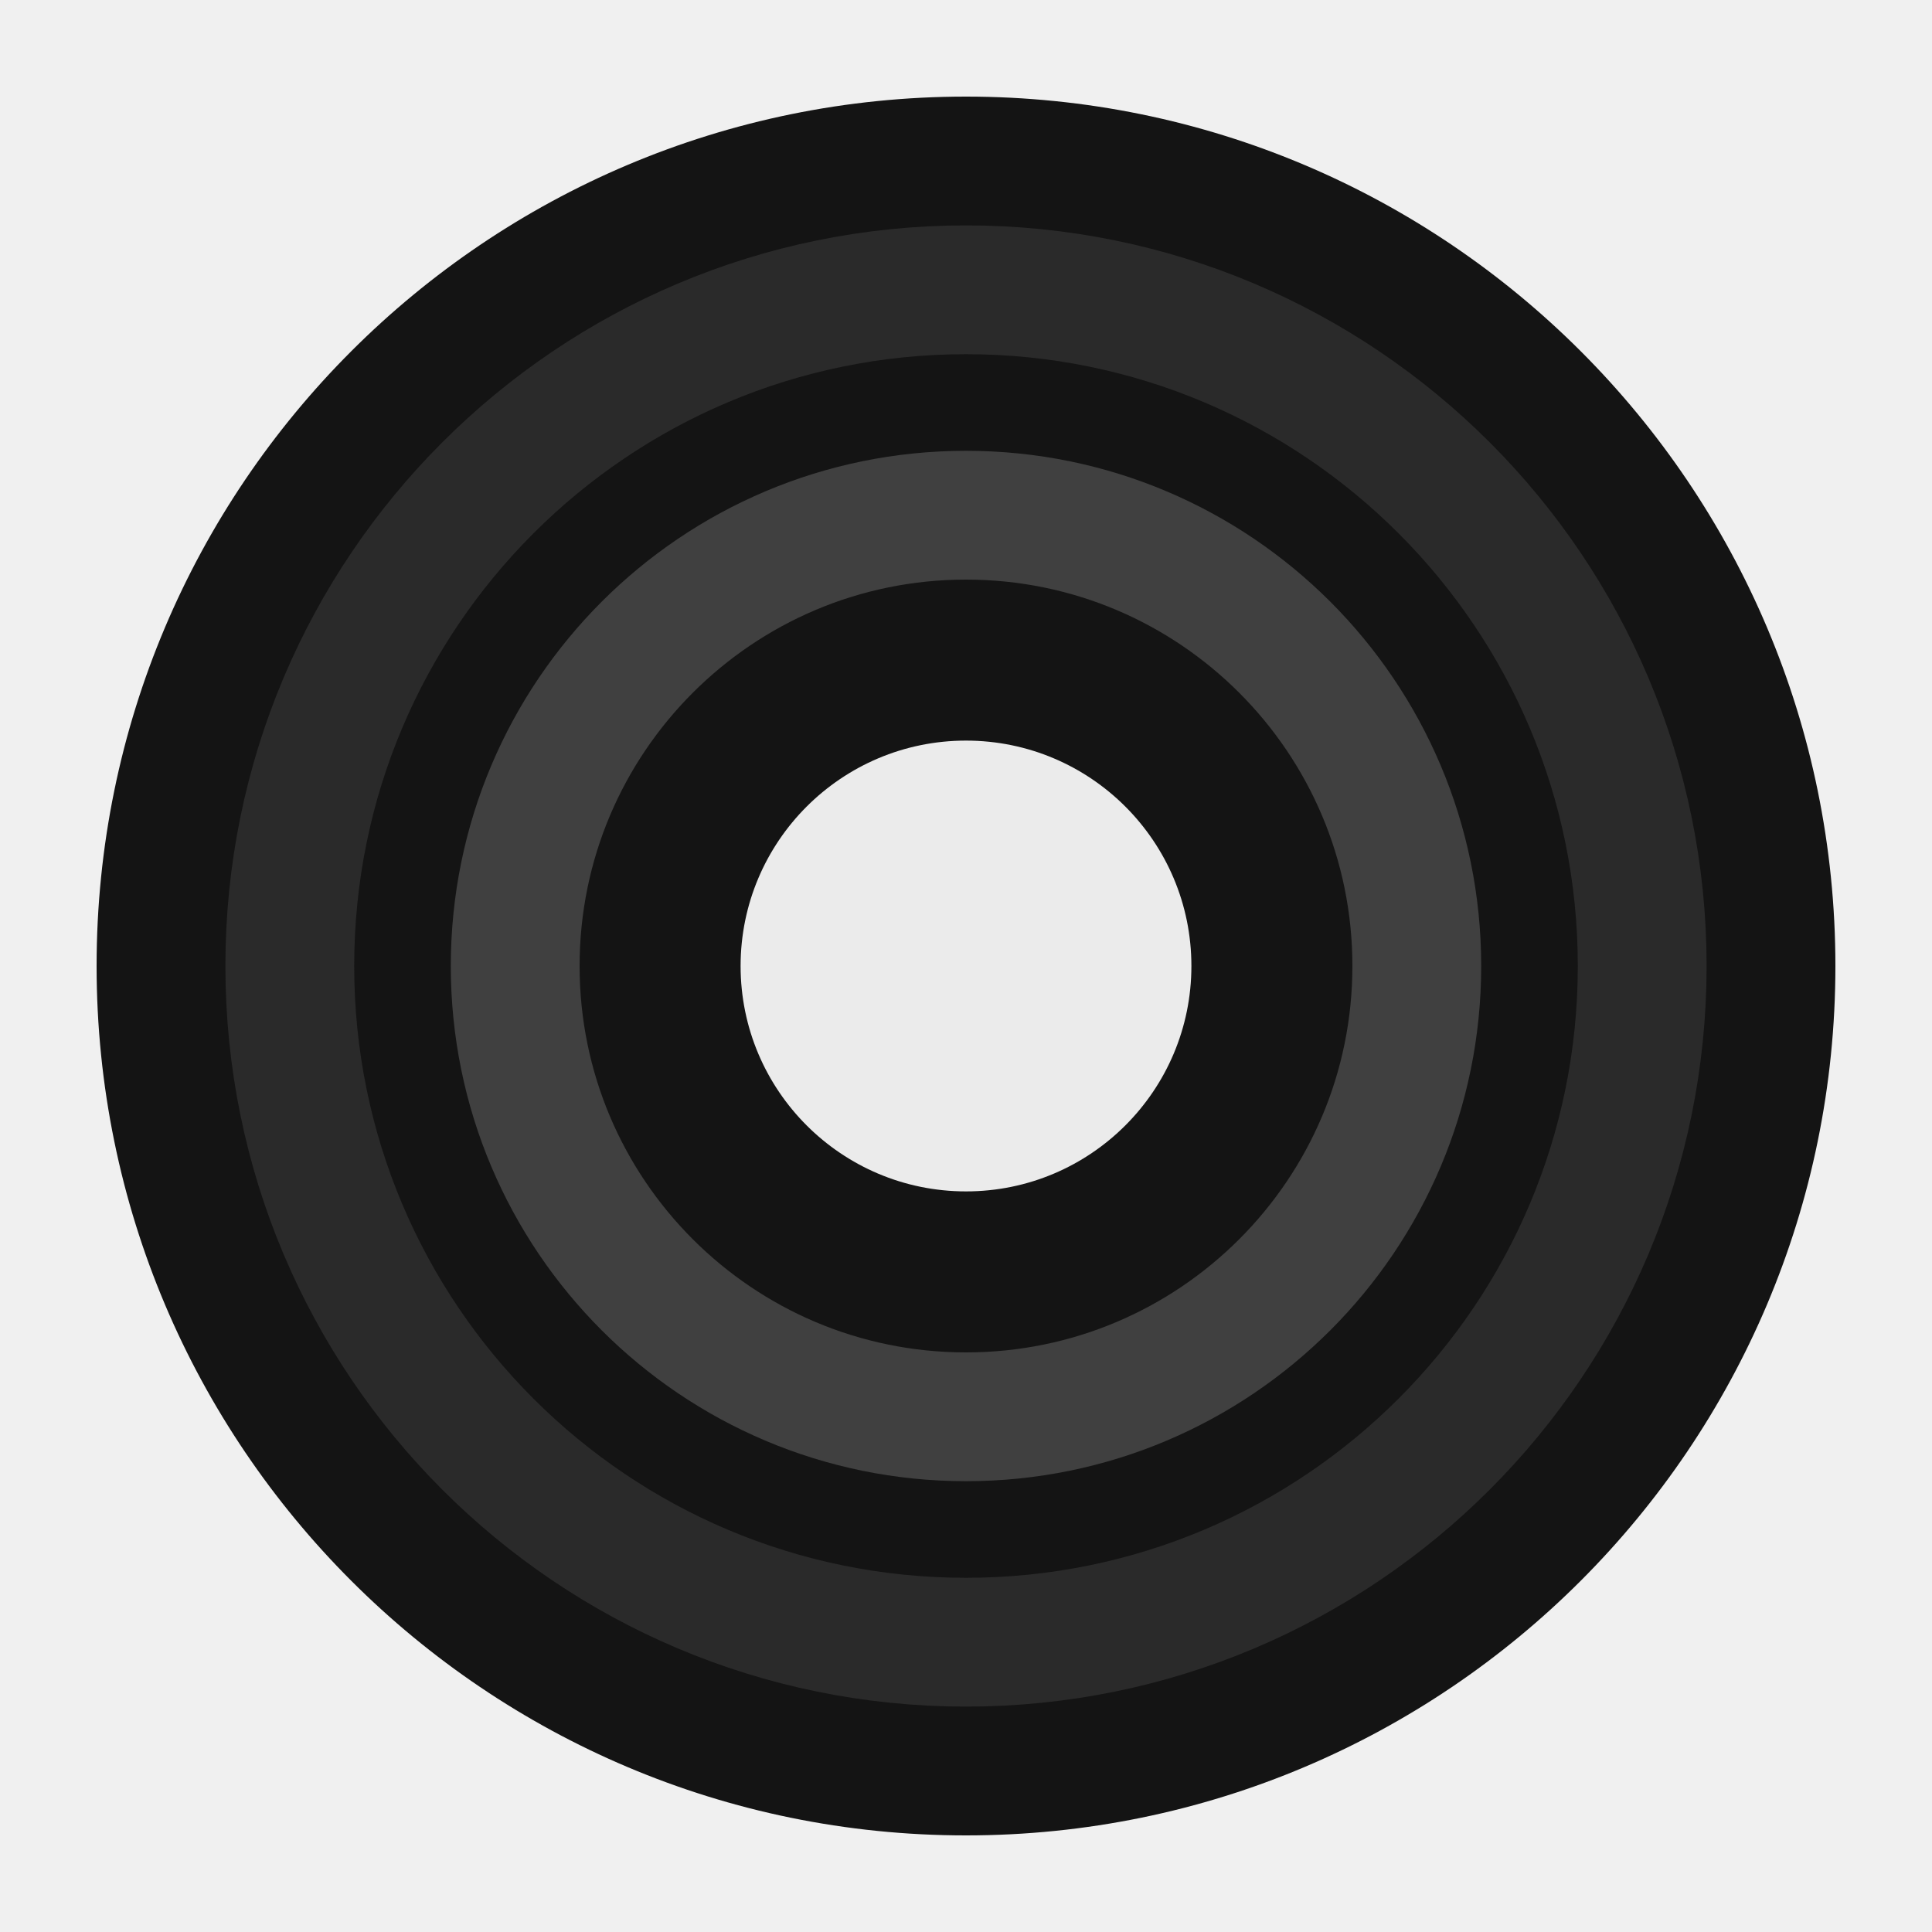
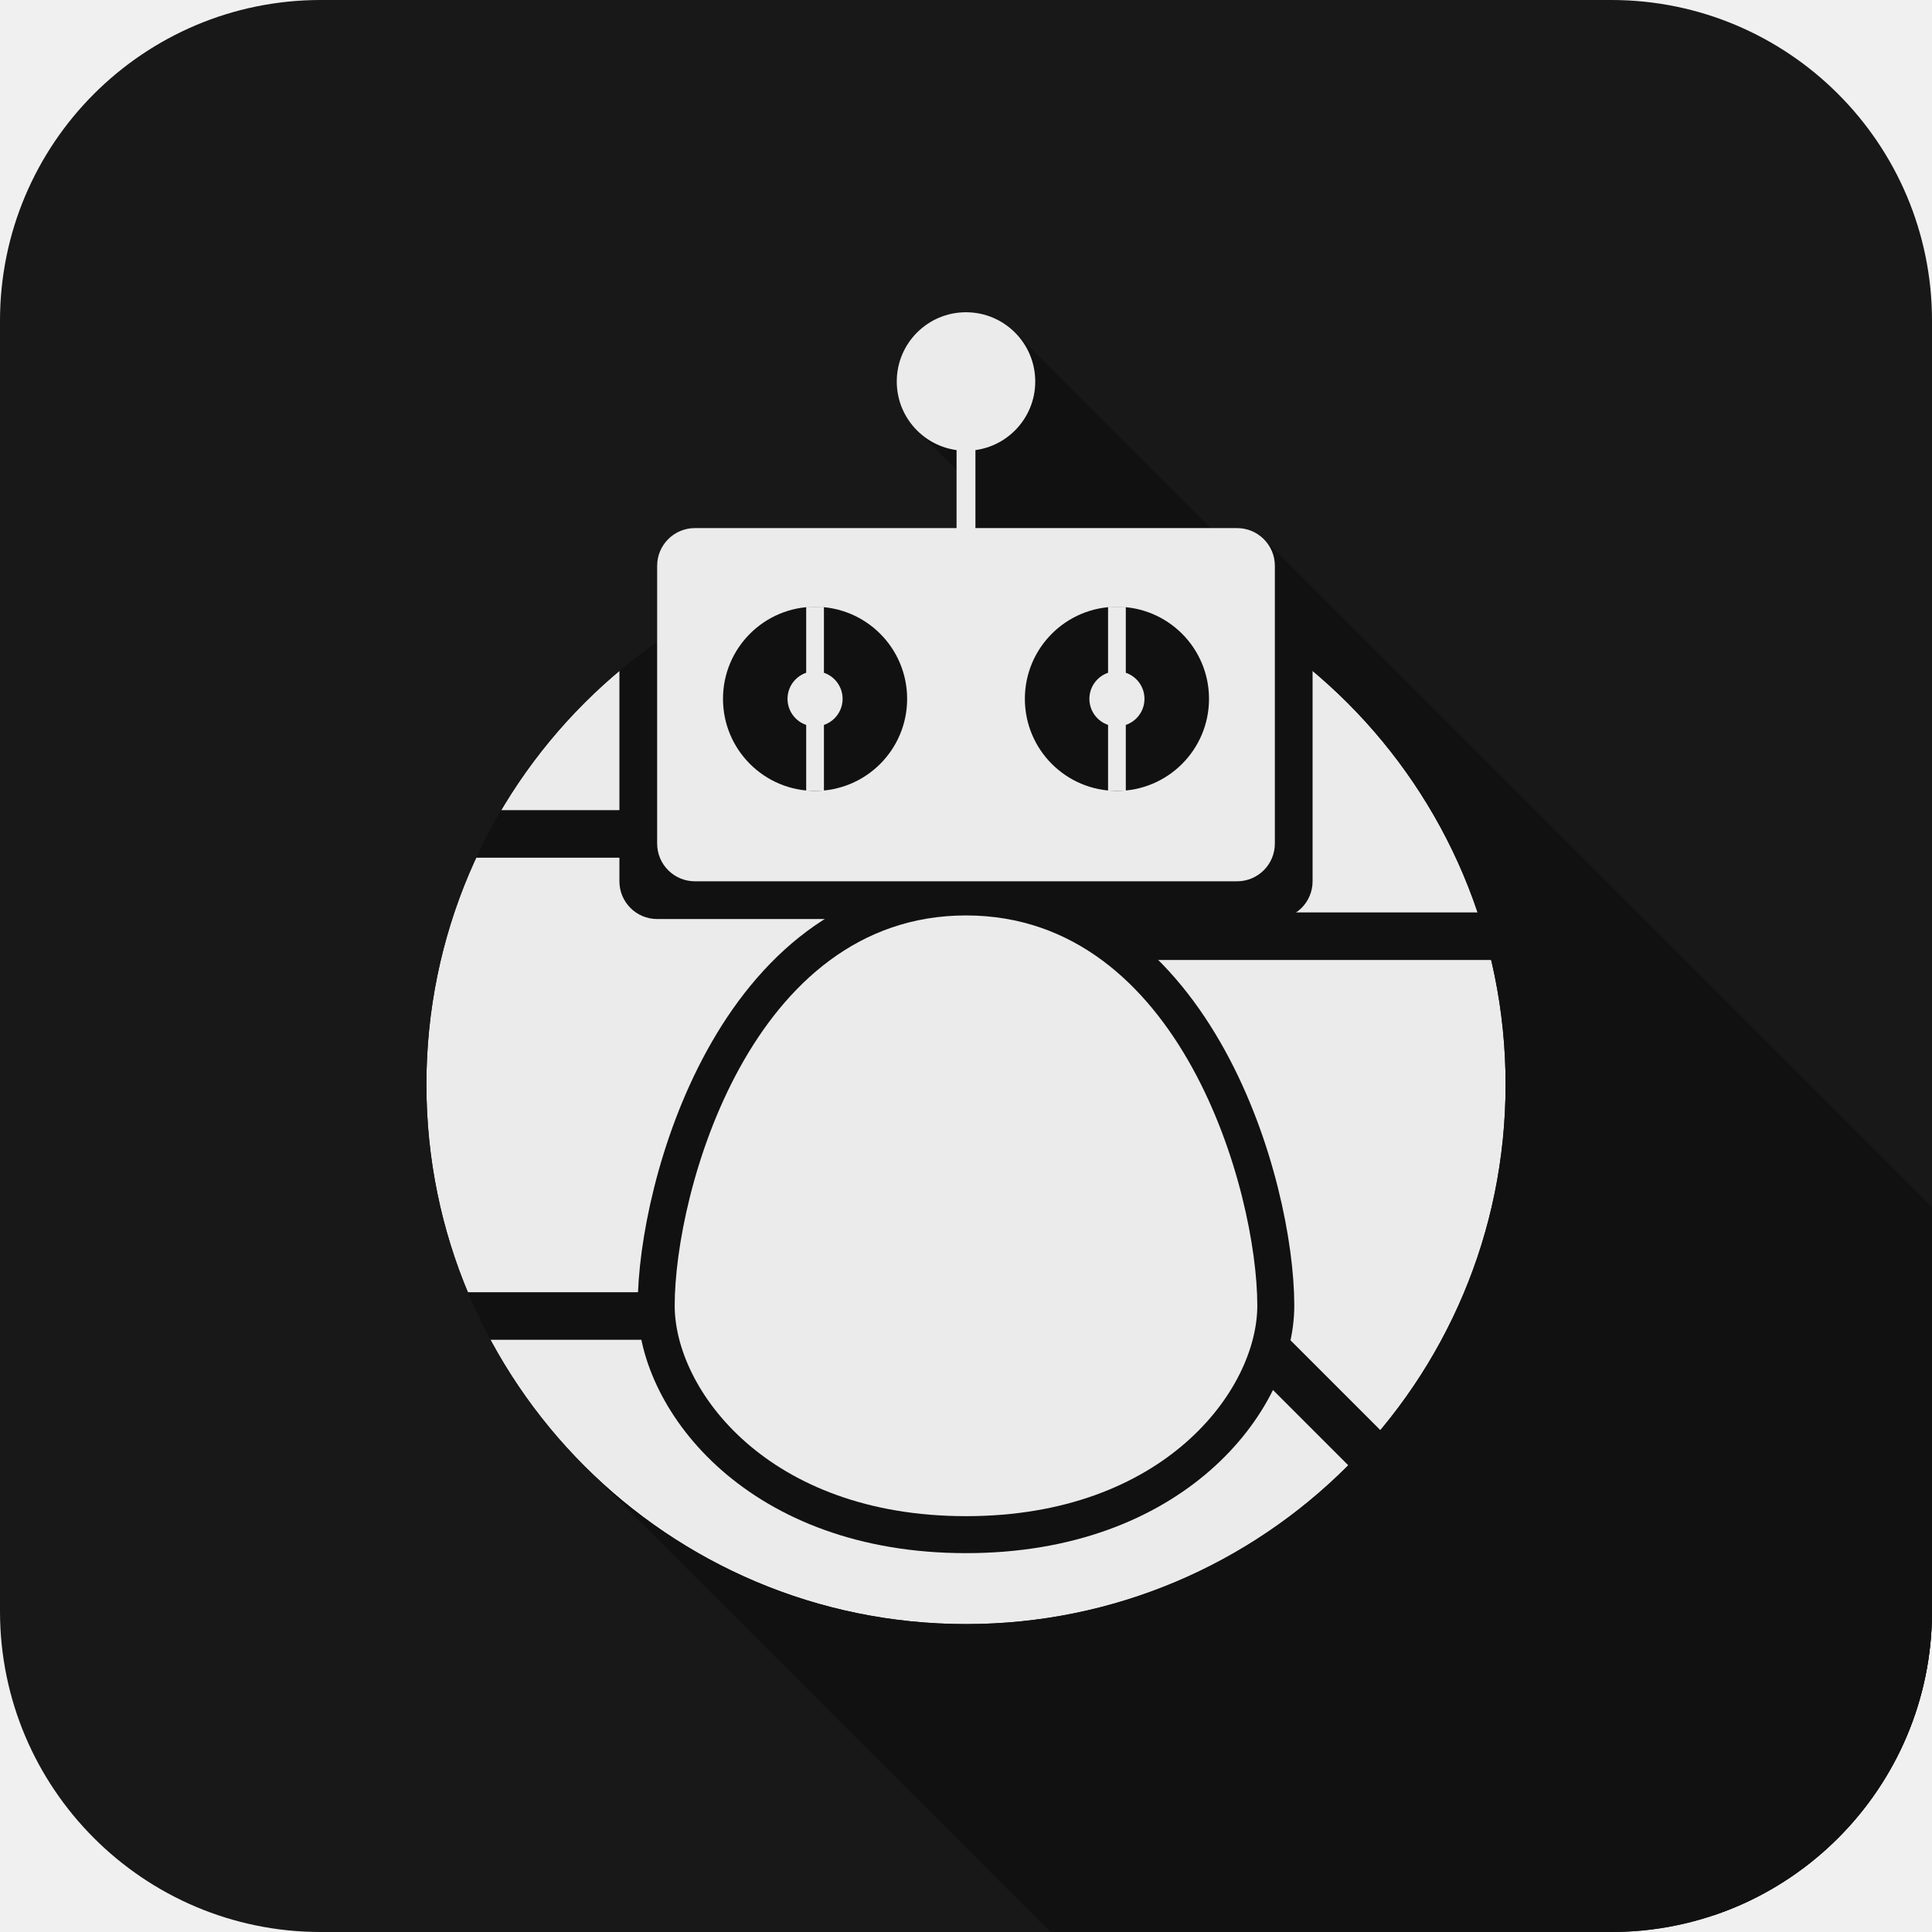
- <svg xmlns="http://www.w3.org/2000/svg" viewBox="0 0 120 120" width="240" height="240" role="img" aria-label="Orbit Strategy Board logo">
-   <circle cx="60" cy="60" r="54" fill="#141414" />
-   <circle cx="60" cy="60" r="42" fill="none" stroke="#2a2a2a" stroke-width="8" />
-   <circle cx="60" cy="60" r="28" fill="none" stroke="#404040" stroke-width="8" />
-   <circle cx="60" cy="60" r="14" fill="#ebebeb" />
+ <svg xmlns="http://www.w3.org/2000/svg" viewBox="0 0 512 512">
+   <defs>
+     <clipPath id="tile">
+       <rect x="0" y="0" width="512" height="512" rx="85" />
+     </clipPath>
+     <mask id="cuts" maskUnits="userSpaceOnUse" x="0" y="0" width="512" height="512">
+       <circle cx="256" cy="287.4" r="143" fill="#fff" />
+       <rect x="164.15" y="79.95" width="183.7" height="163.6" rx="10" />
+       <path d="M256 242.6C313.1 242.6 333.2 316 333.2 346C333.2 368.3 308.5 401.8 256 401.8C203.5 401.8 178.8 368.3 178.8 346C178.8 316 198.9 242.6 256 242.6Z" stroke="#000" stroke-width="19.6" />
+       <path d="M90 221H178 M280 248.1H430 M90 348.75H200 M300 322.1L440 462.1" fill="none" stroke="#000" stroke-width="12.6" />
+     </mask>
+   </defs>
+   <g clip-path="url(#tile)">
+     <rect x="0" y="0" width="512" height="512" fill="#181818" />
+     <g fill="#111111">
+       <circle cx="256" cy="287.4" r="143" />
+       <polygon points="357.12,186.28 993.51,822.68 791.28,1024.91 154.88,388.52" />
+       <circle cx="256" cy="101.1" r="18.35" />
+       <polygon points="268.98,88.12 905.37,724.52 879.42,750.47 243.02,114.08" />
+       <rect x="174.15" y="139.95" width="163.7" height="93.6" rx="10" />
+       <polygon points="334.92,142.88 971.32,779.28 813.48,867.02 177.08,230.62" />
+       <polygon points="258.5,101.1 894.9,737.5 889.9,777.35 253.5,140.95" />
+     </g>
+   </g>
+   <g fill="#ebebeb">
+     <circle cx="256" cy="287.4" r="143" mask="url(#cuts)" />
+     <path d="M256 242.6C313.1 242.6 333.2 316 333.2 346C333.2 368.3 308.5 401.8 256 401.8C203.5 401.8 178.8 368.3 178.8 346C178.8 316 198.9 242.6 256 242.6Z" />
+     <circle cx="256" cy="101.1" r="18.35" />
+     <rect x="253.5" y="101.1" width="5" height="39.85" />
+     <path fill-rule="evenodd" d="M184.15 139.95H327.85a10 10 0 0 1 10 10V223.55a10 10 0 0 1 -10 10H184.15a10 10 0 0 1 -10 -10V149.95a10 10 0 0 1 10 -10ZM191.6 185.2a24.4 24.4 0 1 0 48.8 0a24.4 24.4 0 1 0 -48.8 0ZM271.6 185.2a24.4 24.4 0 1 0 48.8 0a24.4 24.4 0 1 0 -48.8 0Z" />
+     <circle cx="216" cy="185.2" r="7.3" />
+     <rect x="213.65" y="160.8" width="4.7" height="48.8" />
+     <circle cx="296" cy="185.2" r="7.3" />
+     <rect x="293.65" y="160.8" width="4.7" height="48.8" />
+   </g>
</svg>
